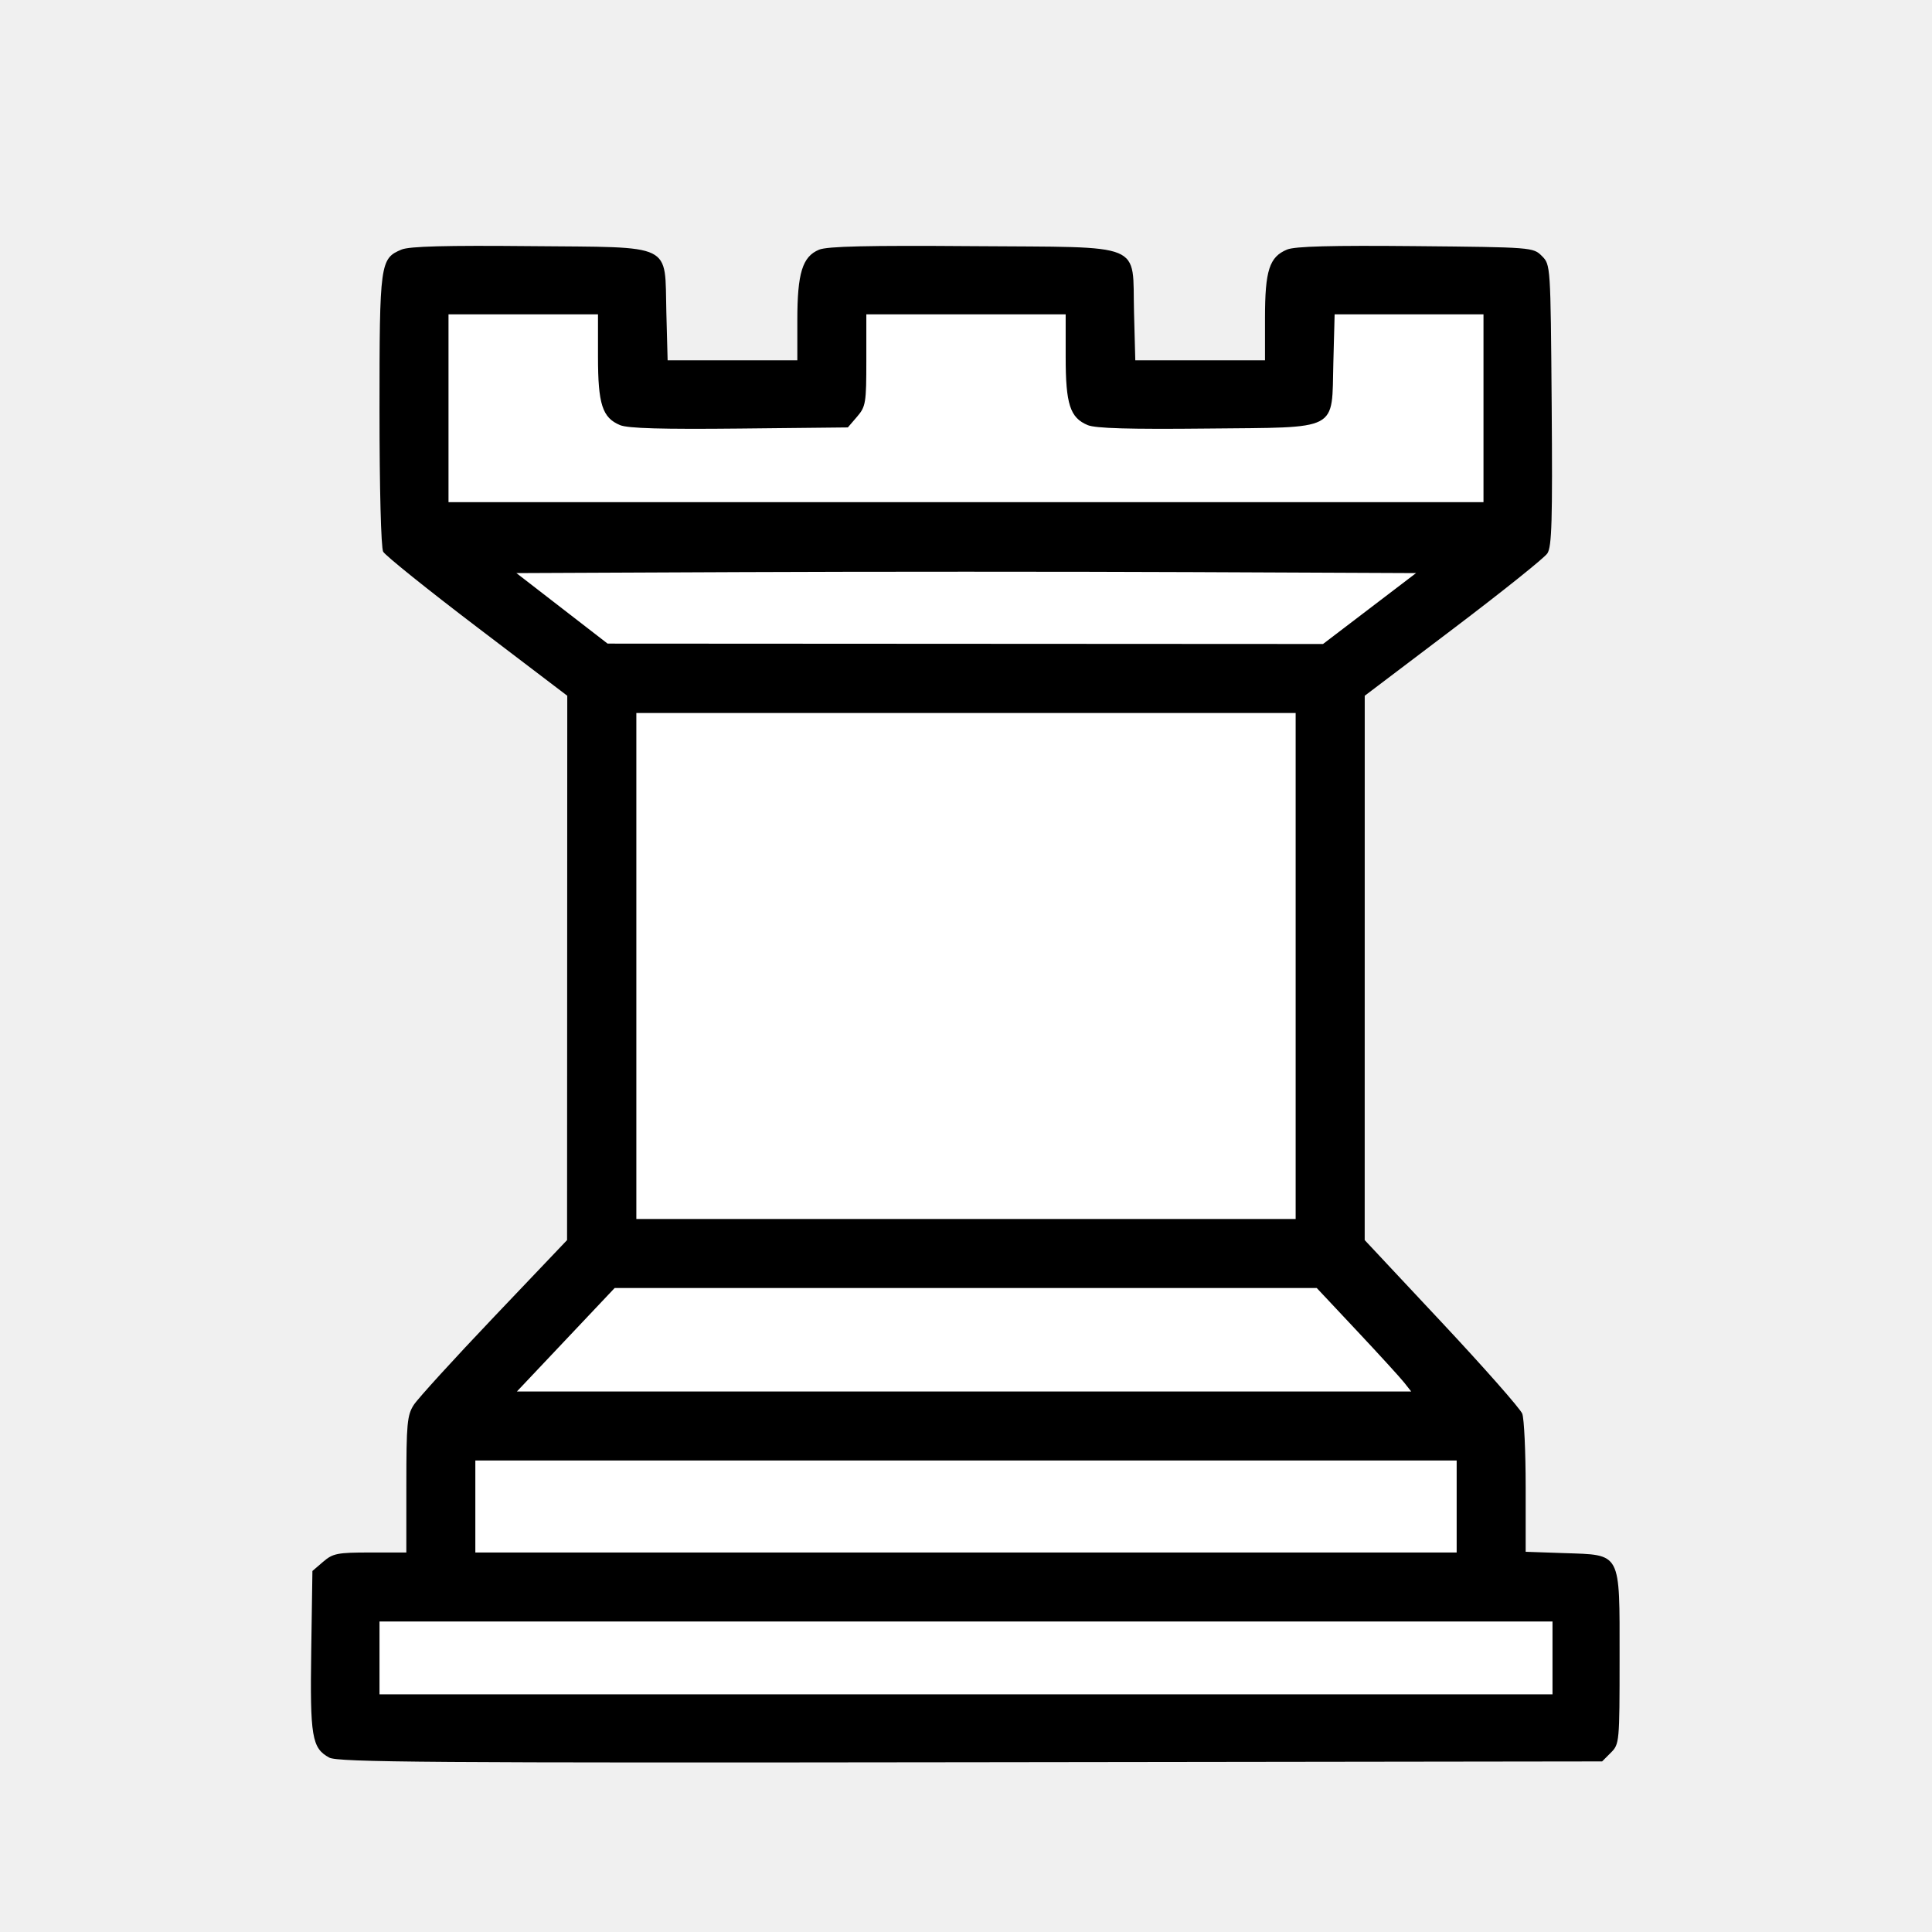
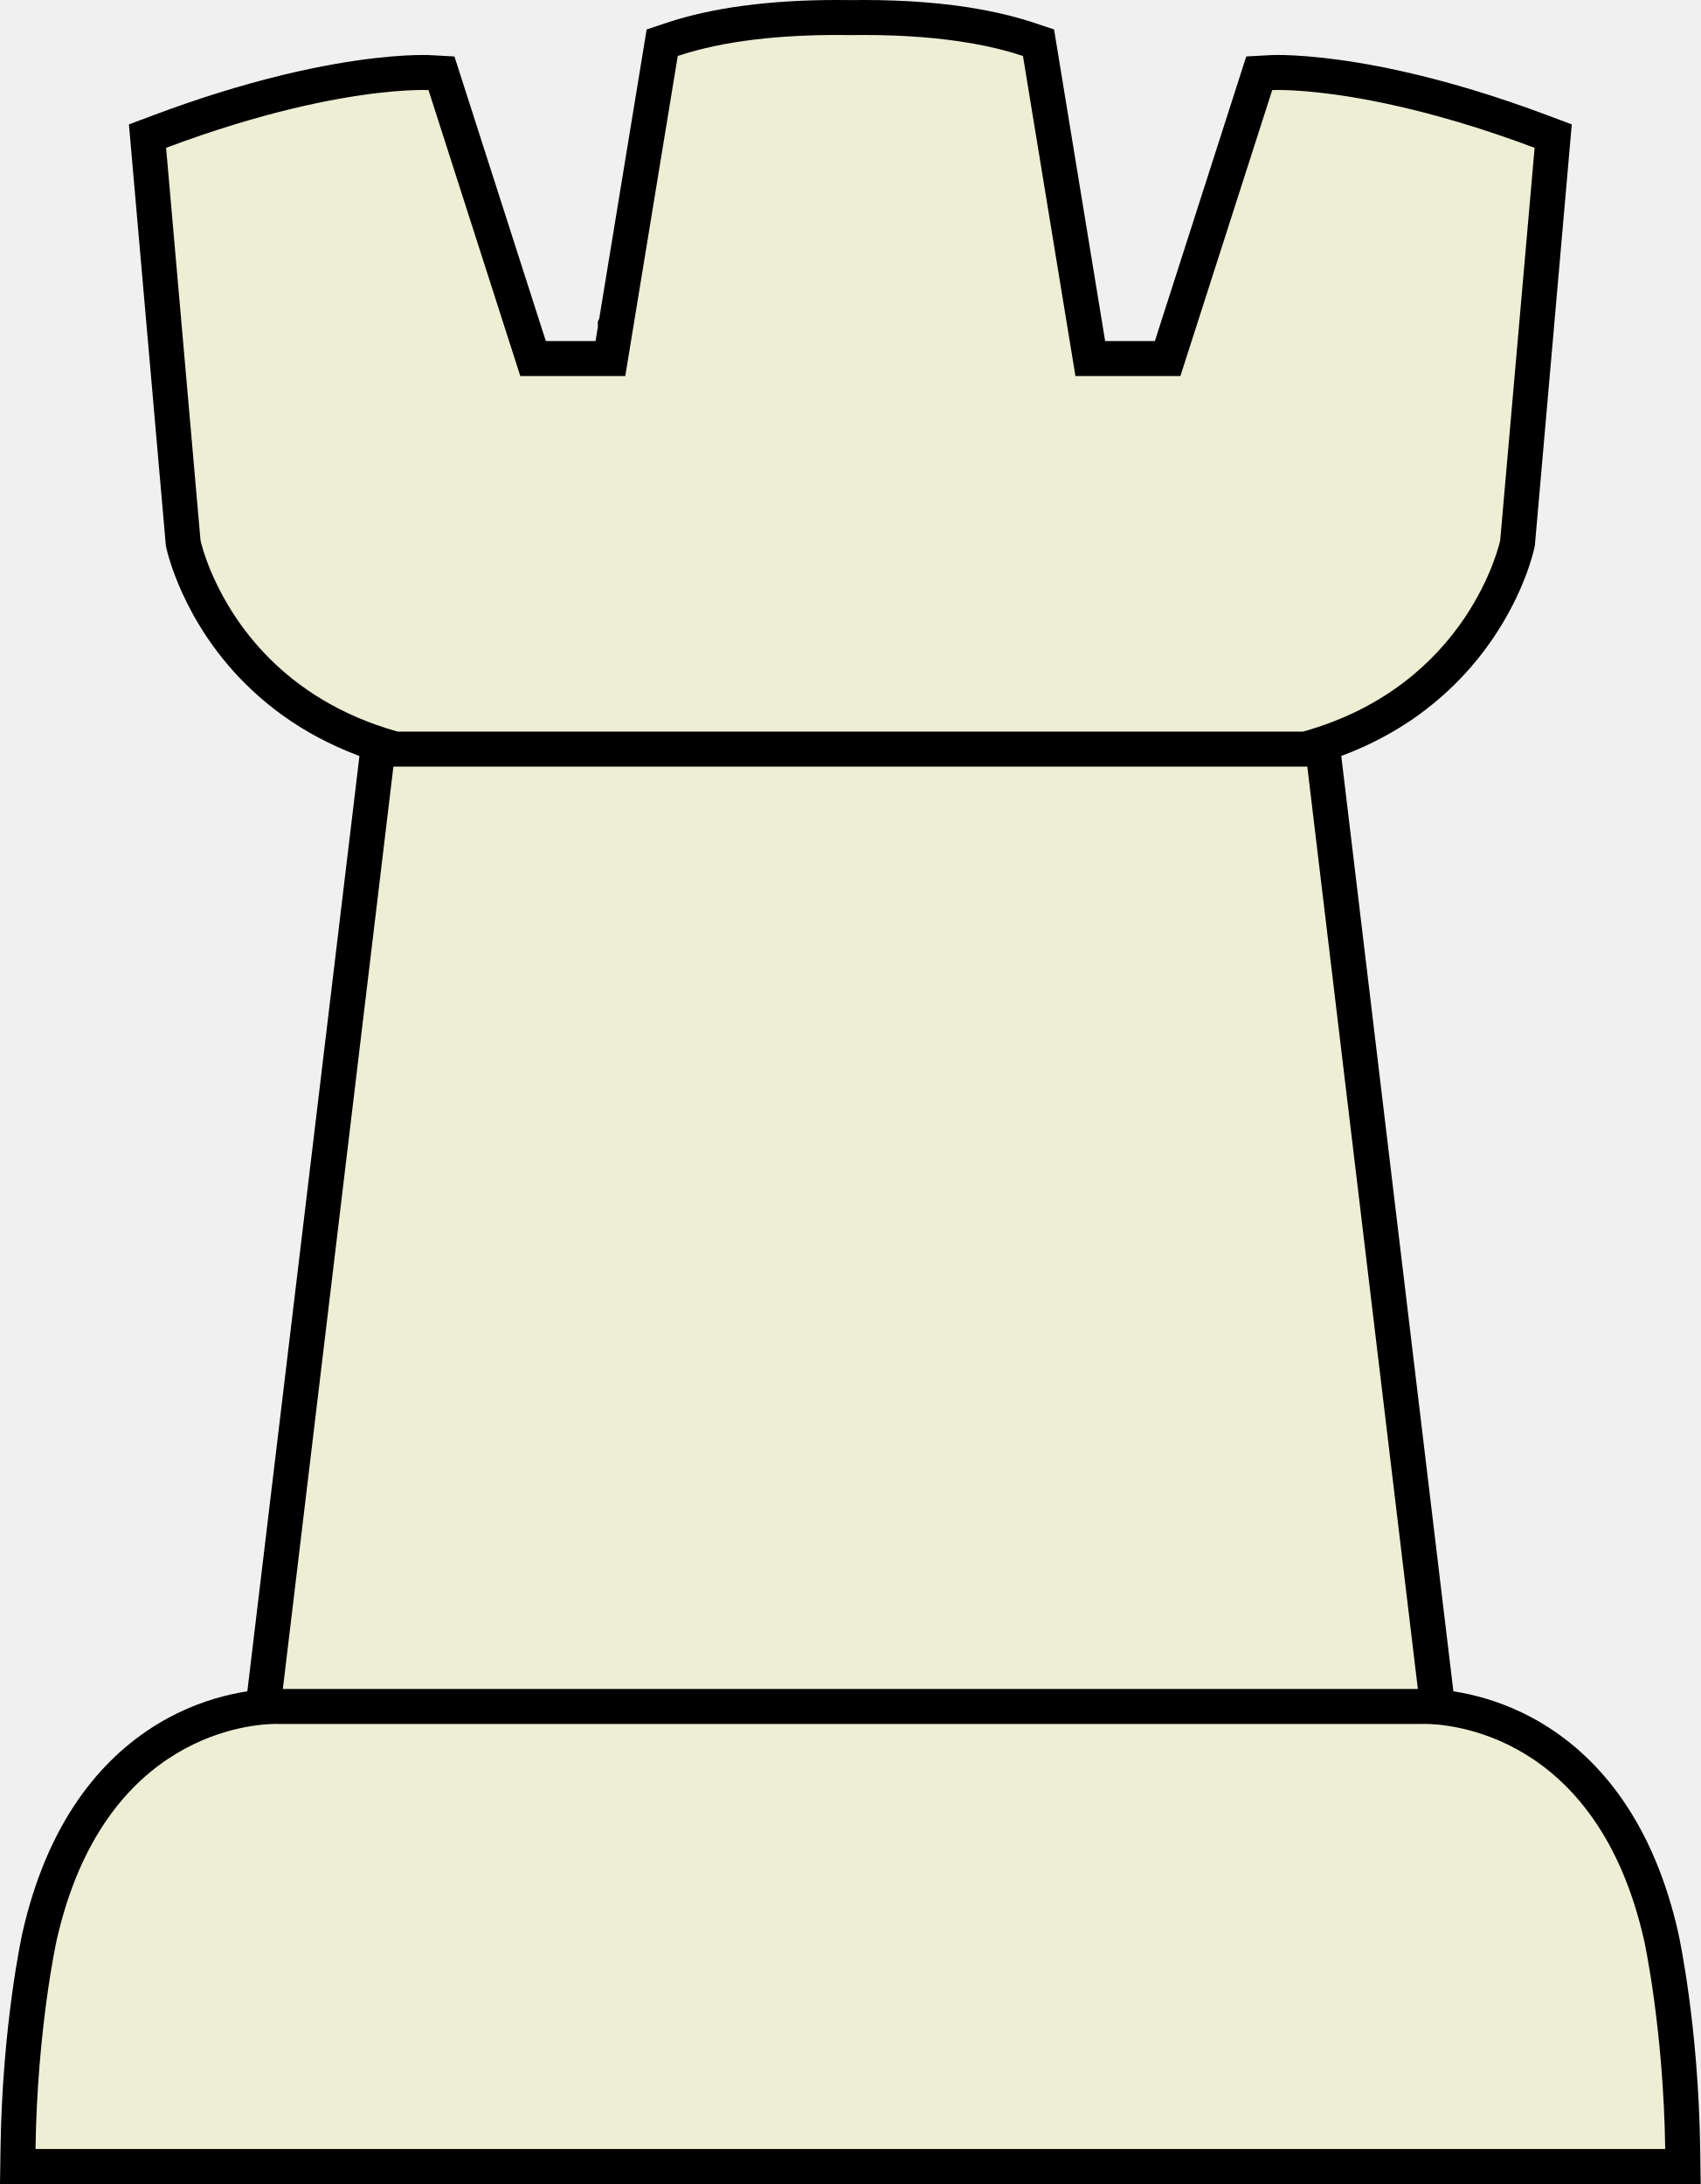
- <svg xmlns="http://www.w3.org/2000/svg" version="1.0" width="64" height="64" viewBox="0 0 504 504">
-   <path d="M 405,432.5 L 405,423 L 252,423 L 99,423 L 99,432.5 L 99,442 L 252,442 L 405,442 L 405,432.5 z M 380,393 L 380,381 L 252,381 L 124,381 L 124,393 L 124,405 L 252,405 L 380,405 L 380,393 z M 366.323,360.687 C 365.32,359.415 359.775,353.34 354,347.188 L 343.5,336.001 L 251.923,336 L 160.346,336 L 147.592,349.5 L 134.838,363 L 251.492,363 L 368.145,363 L 366.323,360.687 z M 338,252 L 338,186 L 252,186 L 166,186 L 166,252 L 166,318 L 252,318 L 338,318 L 338,252 z M 357.275,158.75 L 369.412,149.5 L 310.706,149.242 C 278.418,149.1 225.61,149.1 193.355,149.242 L 134.71,149.5 L 146.605,158.699 L 158.5,167.898 L 251.819,167.949 L 345.138,168 L 357.275,158.75 z M 387,106.5 L 387,82 L 367.582,82 L 348.163,82 L 347.832,94.475 C 347.346,112.743 349.856,111.428 314.791,111.795 C 294.738,112.006 285.809,111.749 283.77,110.905 C 279.137,108.986 278,105.467 278,93.05 L 278,82 L 252,82 L 226,82 L 226,93.944 C 226,105.127 225.846,106.067 223.588,108.694 L 221.176,111.5 L 192.905,111.795 C 172.765,112.006 163.81,111.75 161.77,110.905 C 157.137,108.986 156,105.467 156,93.05 L 156,82 L 136.5,82 L 117,82 L 117,106.5 L 117,131 L 252,131 L 387,131 L 387,106.5 z" style="fill:#ffffff" />
-   <path d="M 85.888,458.505 C 81.352,456.032 80.857,453.081 81.191,430.563 L 81.5,409.823 L 84.306,407.411 C 86.843,405.231 88.017,405 96.556,405 L 106,405 L 106.004,387.25 C 106.007,371.418 106.216,369.176 107.938,366.5 C 109.001,364.85 118.433,354.5 128.9,343.5 L 147.931,323.5 L 147.957,252.5 L 147.983,181.5 L 124.448,163.602 C 111.503,153.758 100.482,144.9 99.956,143.918 C 99.4,142.879 99,127.434 99,107.016 C 99,68.603 99.163,67.418 104.762,65.099 C 106.805,64.252 116.351,63.999 138.283,64.208 C 176.254,64.57 173.343,63.152 173.832,81.525 L 174.163,94 L 191.082,94 L 208,94 L 208,83.468 C 208,71.24 209.332,66.933 213.671,65.136 C 215.816,64.248 226.417,64.004 253.767,64.214 C 299.294,64.564 295.337,62.936 295.832,81.525 L 296.163,94 L 313.082,94 L 330,94 L 330,82.95 C 330,70.538 331.137,67.014 335.762,65.099 C 337.805,64.252 347.351,63.999 369.283,64.208 C 399.671,64.497 399.968,64.521 402.224,66.777 C 404.498,69.051 404.5,69.085 404.786,105.647 C 405.022,135.887 404.826,142.611 403.656,144.371 C 402.878,145.542 391.841,154.375 379.129,164 L 356.017,181.5 L 356.012,252.5 L 356.007,323.5 L 376.116,344.981 C 387.176,356.796 396.625,367.513 397.113,368.796 C 397.601,370.08 398,378.709 398,387.971 L 398,404.813 L 407.974,405.156 C 423.098,405.677 422.5,404.553 422.5,432.5 C 422.5,454.523 422.457,454.987 420.222,457.222 L 417.945,459.5 L 253.222,459.715 C 112.284,459.899 88.123,459.724 85.888,458.505 z M 405,432.5 L 405,423 L 252,423 L 99,423 L 99,432.5 L 99,442 L 252,442 L 405,442 L 405,432.5 z M 380,393 L 380,381 L 252,381 L 124,381 L 124,393 L 124,405 L 252,405 L 380,405 L 380,393 z M 366.323,360.687 C 365.32,359.415 359.775,353.34 354,347.188 L 343.5,336.001 L 251.923,336 L 160.346,336 L 147.592,349.5 L 134.838,363 L 251.492,363 L 368.145,363 L 366.323,360.687 z M 338,252 L 338,186 L 252,186 L 166,186 L 166,252 L 166,318 L 252,318 L 338,318 L 338,252 z M 357.275,158.75 L 369.412,149.5 L 310.706,149.242 C 278.418,149.1 225.61,149.1 193.355,149.242 L 134.71,149.5 L 146.605,158.699 L 158.5,167.898 L 251.819,167.949 L 345.138,168 L 357.275,158.75 z M 387,106.5 L 387,82 L 367.582,82 L 348.163,82 L 347.832,94.475 C 347.346,112.743 349.856,111.428 314.791,111.795 C 294.738,112.006 285.809,111.749 283.77,110.905 C 279.137,108.986 278,105.467 278,93.05 L 278,82 L 252,82 L 226,82 L 226,93.944 C 226,105.127 225.846,106.067 223.588,108.694 L 221.176,111.5 L 192.905,111.795 C 172.765,112.006 163.81,111.75 161.77,110.905 C 157.137,108.986 156,105.467 156,93.05 L 156,82 L 136.5,82 L 117,82 L 117,106.5 L 117,131 L 252,131 L 387,131 L 387,106.5 z " style="fill:#000000" />
+ <svg xmlns="http://www.w3.org/2000/svg" width="305.678" height="392.567" viewBox="0 0 305.678 392.567" fill="none" version="1.1" id="svg2266">
+   <g clip-path="url(#clip0_1893_32951)" id="g2259" transform="translate(-97.1602,-553.717)">
+     <path d="m 143.701,866.735 2.072,-17.295 1.406,-11.709 18.655,-155.659 h 168.332 l 18.655,155.659 3.478,29.004 z" fill="#eeeed5" id="path2101" />
+     <path d="m 331.376,685.218 18.323,152.891 3.057,25.484 H 147.244 l 1.65,-13.773 v -0.004 l 1.405,-11.707 18.324,-152.891 z m 5.579,-6.288 h -5.579 -162.752 -5.579 l -0.664,5.54 -18.324,152.889 -1.405,11.709 -0.045,0.373 v 0.004 l -1.605,13.4 -0.844,7.037 h 7.087 205.512 7.087 L 359,862.845 355.944,837.359 337.62,684.47 Z" fill="#000000" id="path2103" />
+     <path d="m 168.194,688.36 -0.416,-0.116 c -9.645,-2.696 -17.871,-7.408 -24.45,-14.003 -10.559,-10.585 -13.102,-22.263 -13.205,-22.755 l -0.038,-0.184 -6.409,-73.122 2.235,-0.839 c 7.839,-2.941 15.523,-5.331 22.839,-7.102 13.045,-3.156 21.413,-3.497 24.405,-3.497 0.743,0 1.151,0.022 1.196,0.023 l 2.158,0.12 16.464,51.278 h 13.9 l 0.886,-5.408 v -0.502 l 0.124,-0.242 8.299,-50.619 1.801,-0.601 c 7.826,-2.609 17.816,-3.932 29.691,-3.932 0.787,0 1.57,0.006 2.352,0.017 0.766,-0.011 1.533,-0.017 2.304,-0.017 3.729,0 7.314,0.133 10.659,0.395 7.264,0.563 13.667,1.752 19.027,3.537 l 1.803,0.6 9.308,56.773 h 13.901 l 16.463,-51.278 2.159,-0.12 c 0.044,-0.002 0.453,-0.023 1.197,-0.023 2.665,0 10.109,0.278 21.646,2.856 8.127,1.815 16.739,4.419 25.598,7.743 l 2.235,0.839 -6.409,73.123 -0.038,0.184 c -0.061,0.29 -1.552,7.193 -6.945,15.16 -4.956,7.319 -14.308,17.009 -30.71,21.597 l -0.415,0.116 z" fill="#eeeed5" id="path2107" />
+     <path d="m 247.674,560.005 c 0.786,0 1.57,0.006 2.352,0.018 0.765,-0.012 1.533,-0.017 2.304,-0.017 3.459,0 6.96,0.114 10.414,0.384 6.455,0.5 12.746,1.544 18.279,3.387 l 9.433,57.534 h 18.864 l 16.504,-51.403 c 0,0 0.345,-0.02 1.023,-0.02 2.531,0 9.706,0.266 20.96,2.78 6.901,1.54 15.341,3.927 25.179,7.618 l -6.185,70.557 c 0,0 -5.449,25.989 -35.425,34.374 H 168.624 c -10.356,-2.896 -17.783,-7.894 -23.071,-13.195 -10.021,-10.045 -12.354,-21.179 -12.354,-21.179 l -6.185,-70.557 c 8.59,-3.223 16.11,-5.449 22.475,-6.989 12.813,-3.101 20.938,-3.409 23.665,-3.409 0.678,0 1.022,0.02 1.022,0.02 l 16.503,51.403 h 18.865 l 1.358,-8.298 c 0,-0.003 0.003,-0.006 0.003,-0.009 l 8.07,-49.227 c 8.494,-2.833 18.771,-3.772 28.699,-3.772 z m 0,-6.288 c -12.215,0 -22.539,1.377 -30.686,4.094 l -3.603,1.201 -0.614,3.747 -7.911,48.256 -0.244,0.476 -0.001,1.008 -0.413,2.523 h -8.936 l -15.102,-47.036 -1.322,-4.118 -4.317,-0.238 c -0.122,-0.007 -0.579,-0.029 -1.37,-0.029 -3.105,0 -11.771,0.35 -25.144,3.585 -7.44,1.802 -15.247,4.229 -23.205,7.214 l -4.472,1.678 0.417,4.759 6.184,70.557 0.032,0.374 0.077,0.366 c 0.11,0.53 2.845,13.092 14.056,24.33 6.967,6.984 15.657,11.967 25.83,14.811 l 0.831,0.233 h 0.862 162.752 0.862 l 0.831,-0.233 c 7.611,-2.129 14.443,-5.483 20.309,-9.971 4.721,-3.611 8.812,-7.948 12.158,-12.892 5.64,-8.329 7.254,-15.489 7.419,-16.278 l 0.077,-0.367 0.032,-0.374 6.185,-70.557 0.417,-4.758 -4.473,-1.679 c -8.993,-3.374 -17.746,-6.021 -26.017,-7.868 -11.841,-2.645 -19.561,-2.931 -22.329,-2.931 -0.792,0 -1.25,0.022 -1.372,0.029 l -4.317,0.238 -1.322,4.118 -15.102,47.036 h -8.938 l -8.568,-52.263 -0.615,-3.749 -3.604,-1.2 c -5.603,-1.865 -12.259,-3.106 -19.78,-3.689 -3.421,-0.267 -7.09,-0.402 -10.899,-0.402 -0.759,0 -1.533,0.005 -2.304,0.016 -0.788,-0.011 -1.579,-0.017 -2.351,-0.017 z" fill="#000000" id="path2109" />
+     <path d="m 100.352,943.138 0.046,-3.189 c 0.315,-21.764 3.702,-37.391 3.846,-38.045 3.758,-16.717 11.462,-28.697 22.902,-35.627 8.942,-5.416 17.293,-5.838 19.64,-5.838 0.248,0 0.424,0.006 0.523,0.01 h 205.383 c 0.1,-0.004 0.276,-0.01 0.523,-0.01 2.346,0 10.696,0.422 19.639,5.836 11.44,6.93 19.145,18.912 22.899,35.615 0.147,0.668 3.534,16.295 3.85,38.059 l 0.046,3.189 z" fill="#eeeed5" id="path2113" />
+     <path d="m 353.215,863.584 c 3.859,0 31.009,1.354 39.471,38.996 0,0 3.459,15.721 3.774,37.414 H 103.541 c 0.314,-21.693 3.773,-37.414 3.773,-37.414 8.461,-37.641 35.607,-38.996 39.471,-38.996 0.3,0 0.459,0.008 0.459,0.008 h 205.512 c 0,0 0.159,-0.008 0.459,-0.008 z m 0,-6.287 c -0.243,0 -0.435,0.004 -0.572,0.008 H 147.358 c -0.138,-0.004 -0.33,-0.008 -0.573,-0.008 -2.552,0 -11.63,0.453 -21.269,6.291 -5.494,3.328 -10.258,7.84 -14.159,13.412 -4.631,6.613 -8.055,14.756 -10.179,24.201 l -0.003,0.014 -0.003,0.014 c -0.146,0.668 -3.6,16.598 -3.919,38.674 l -0.093,6.381 h 6.38 292.918 6.38 l -0.093,-6.381 c -0.319,-22.076 -3.772,-38.006 -3.919,-38.674 l -0.003,-0.014 -0.003,-0.014 c -2.124,-9.445 -5.548,-17.588 -10.179,-24.201 -3.901,-5.572 -8.665,-10.084 -14.159,-13.412 -9.637,-5.838 -18.714,-6.291 -21.267,-6.291 z" fill="#000000" id="path2115" />
+   </g>
+   <defs id="defs2264">
+     <clipPath id="clip0_1893_32951">
+       <rect width="4000" height="1000" fill="#ffffff" id="rect2261" x="0" y="0" />
+     </clipPath>
+   </defs>
</svg>
